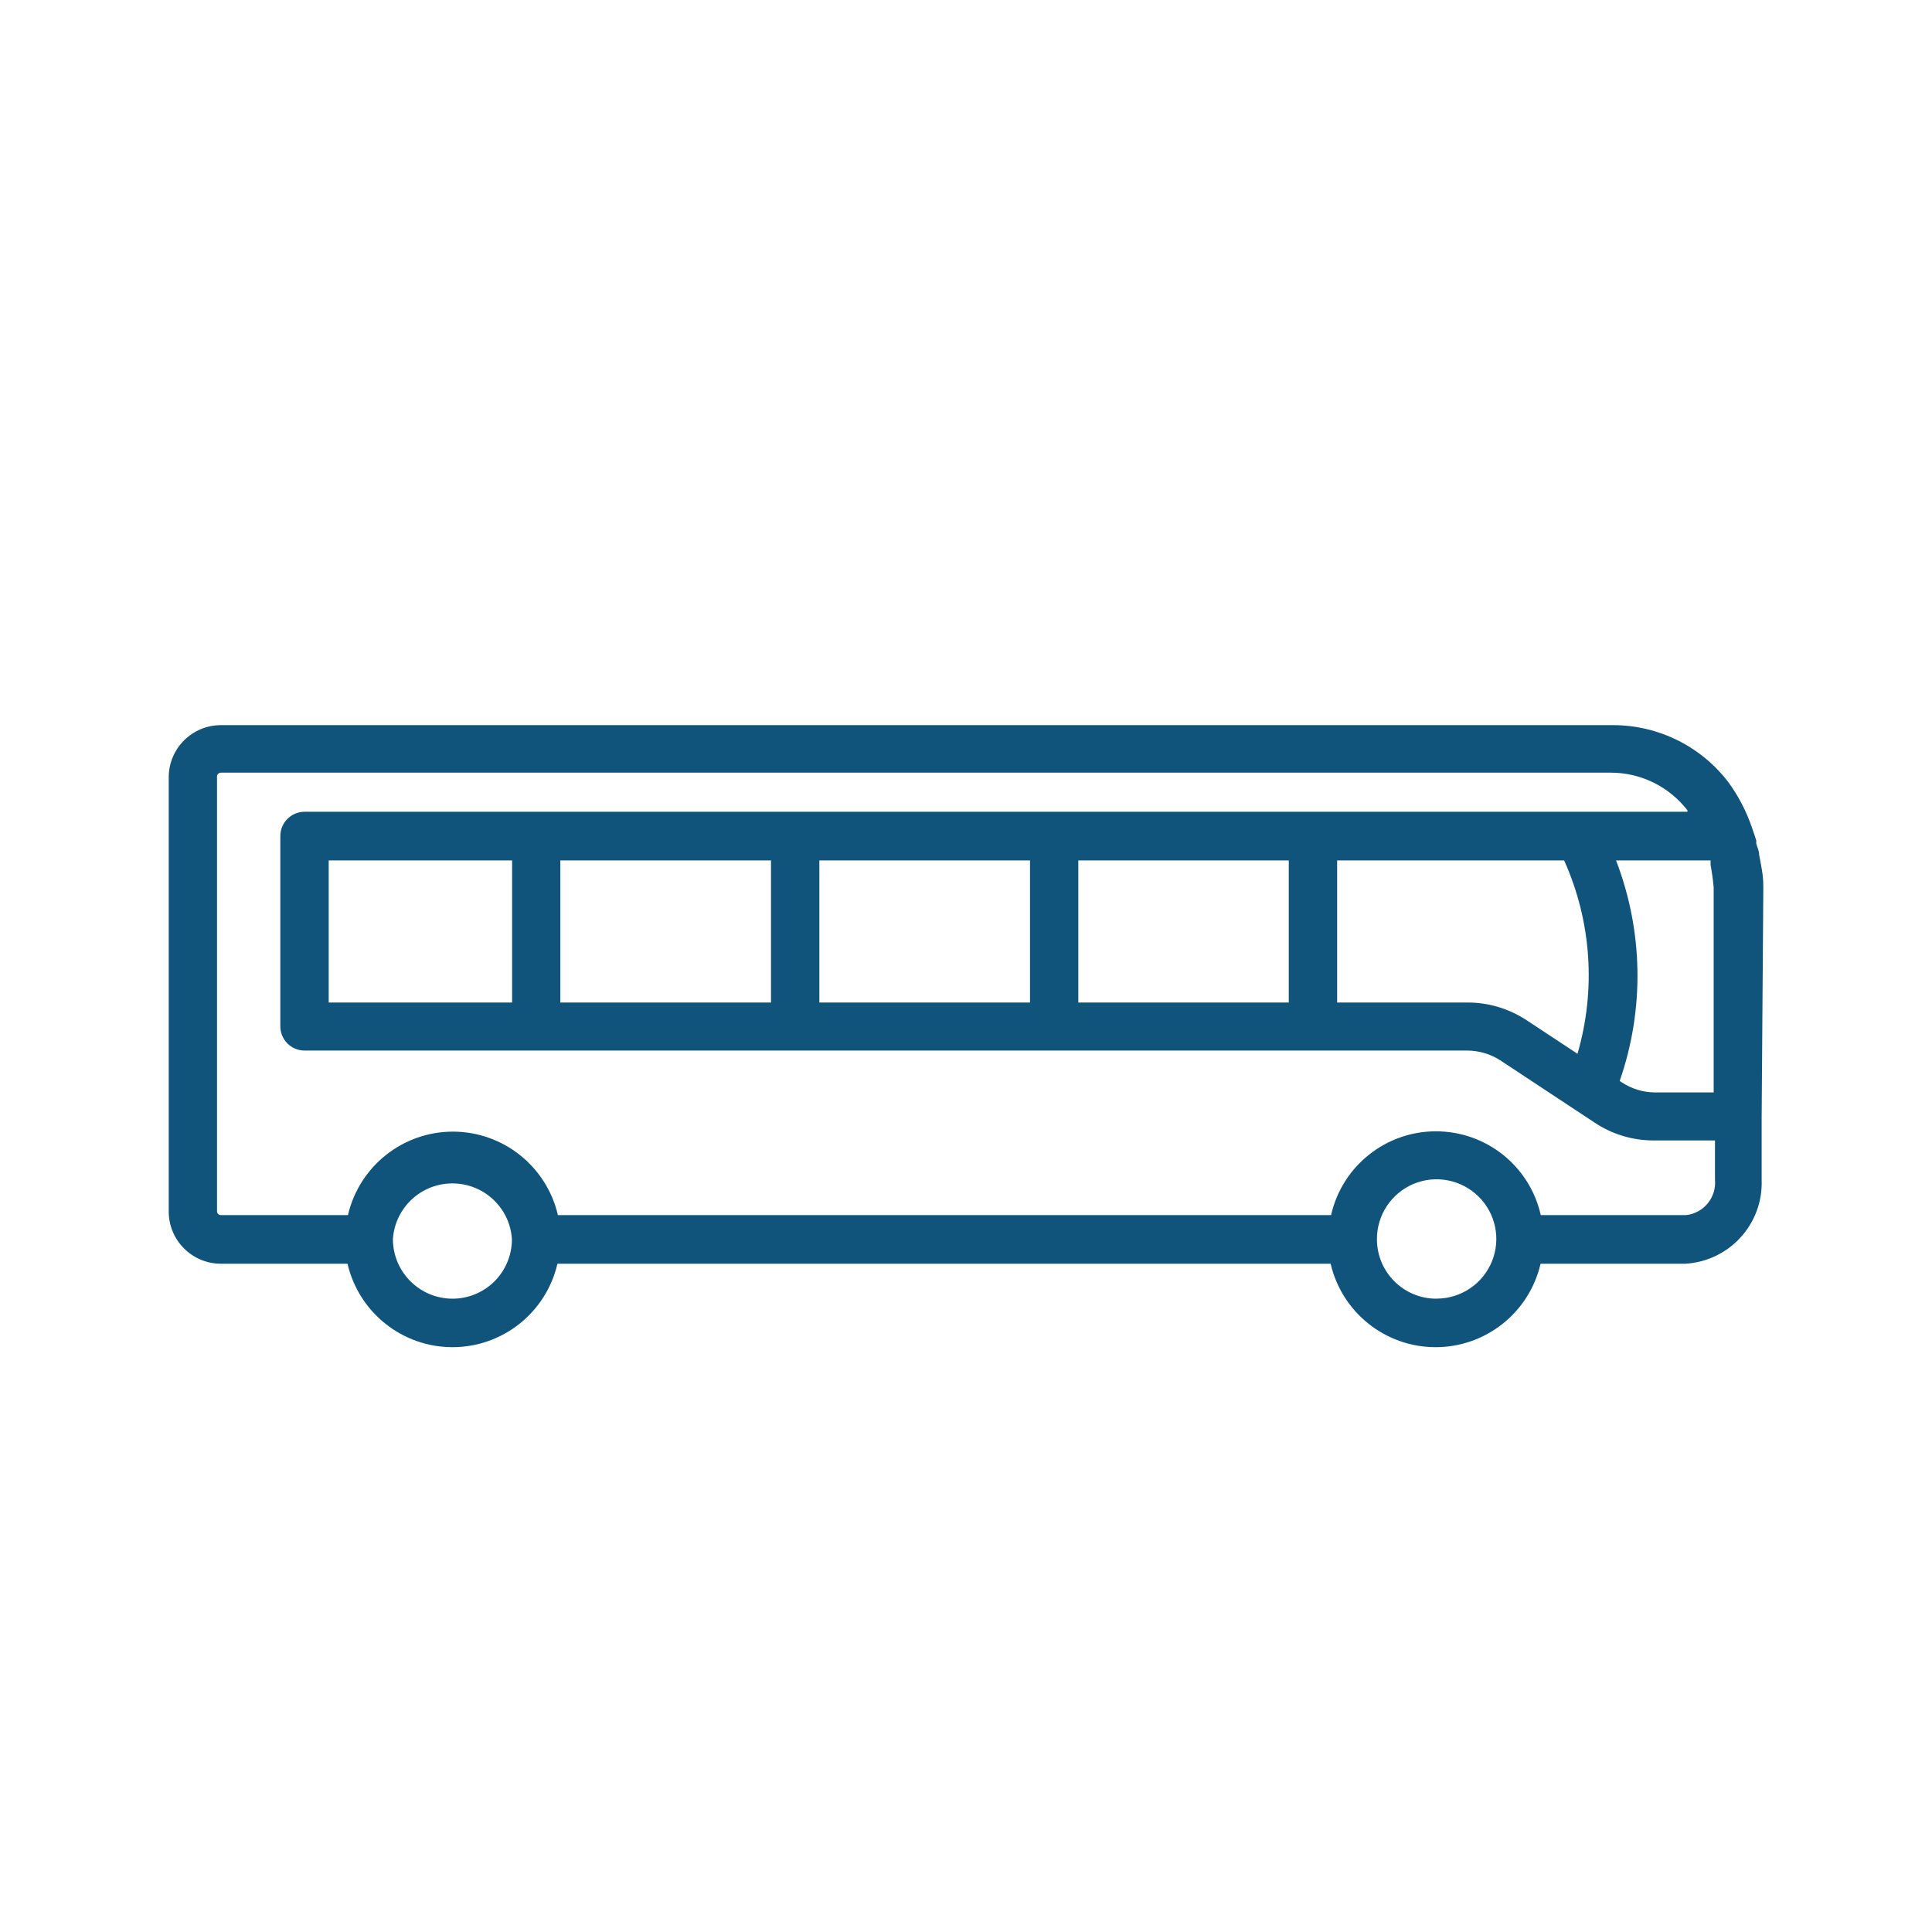
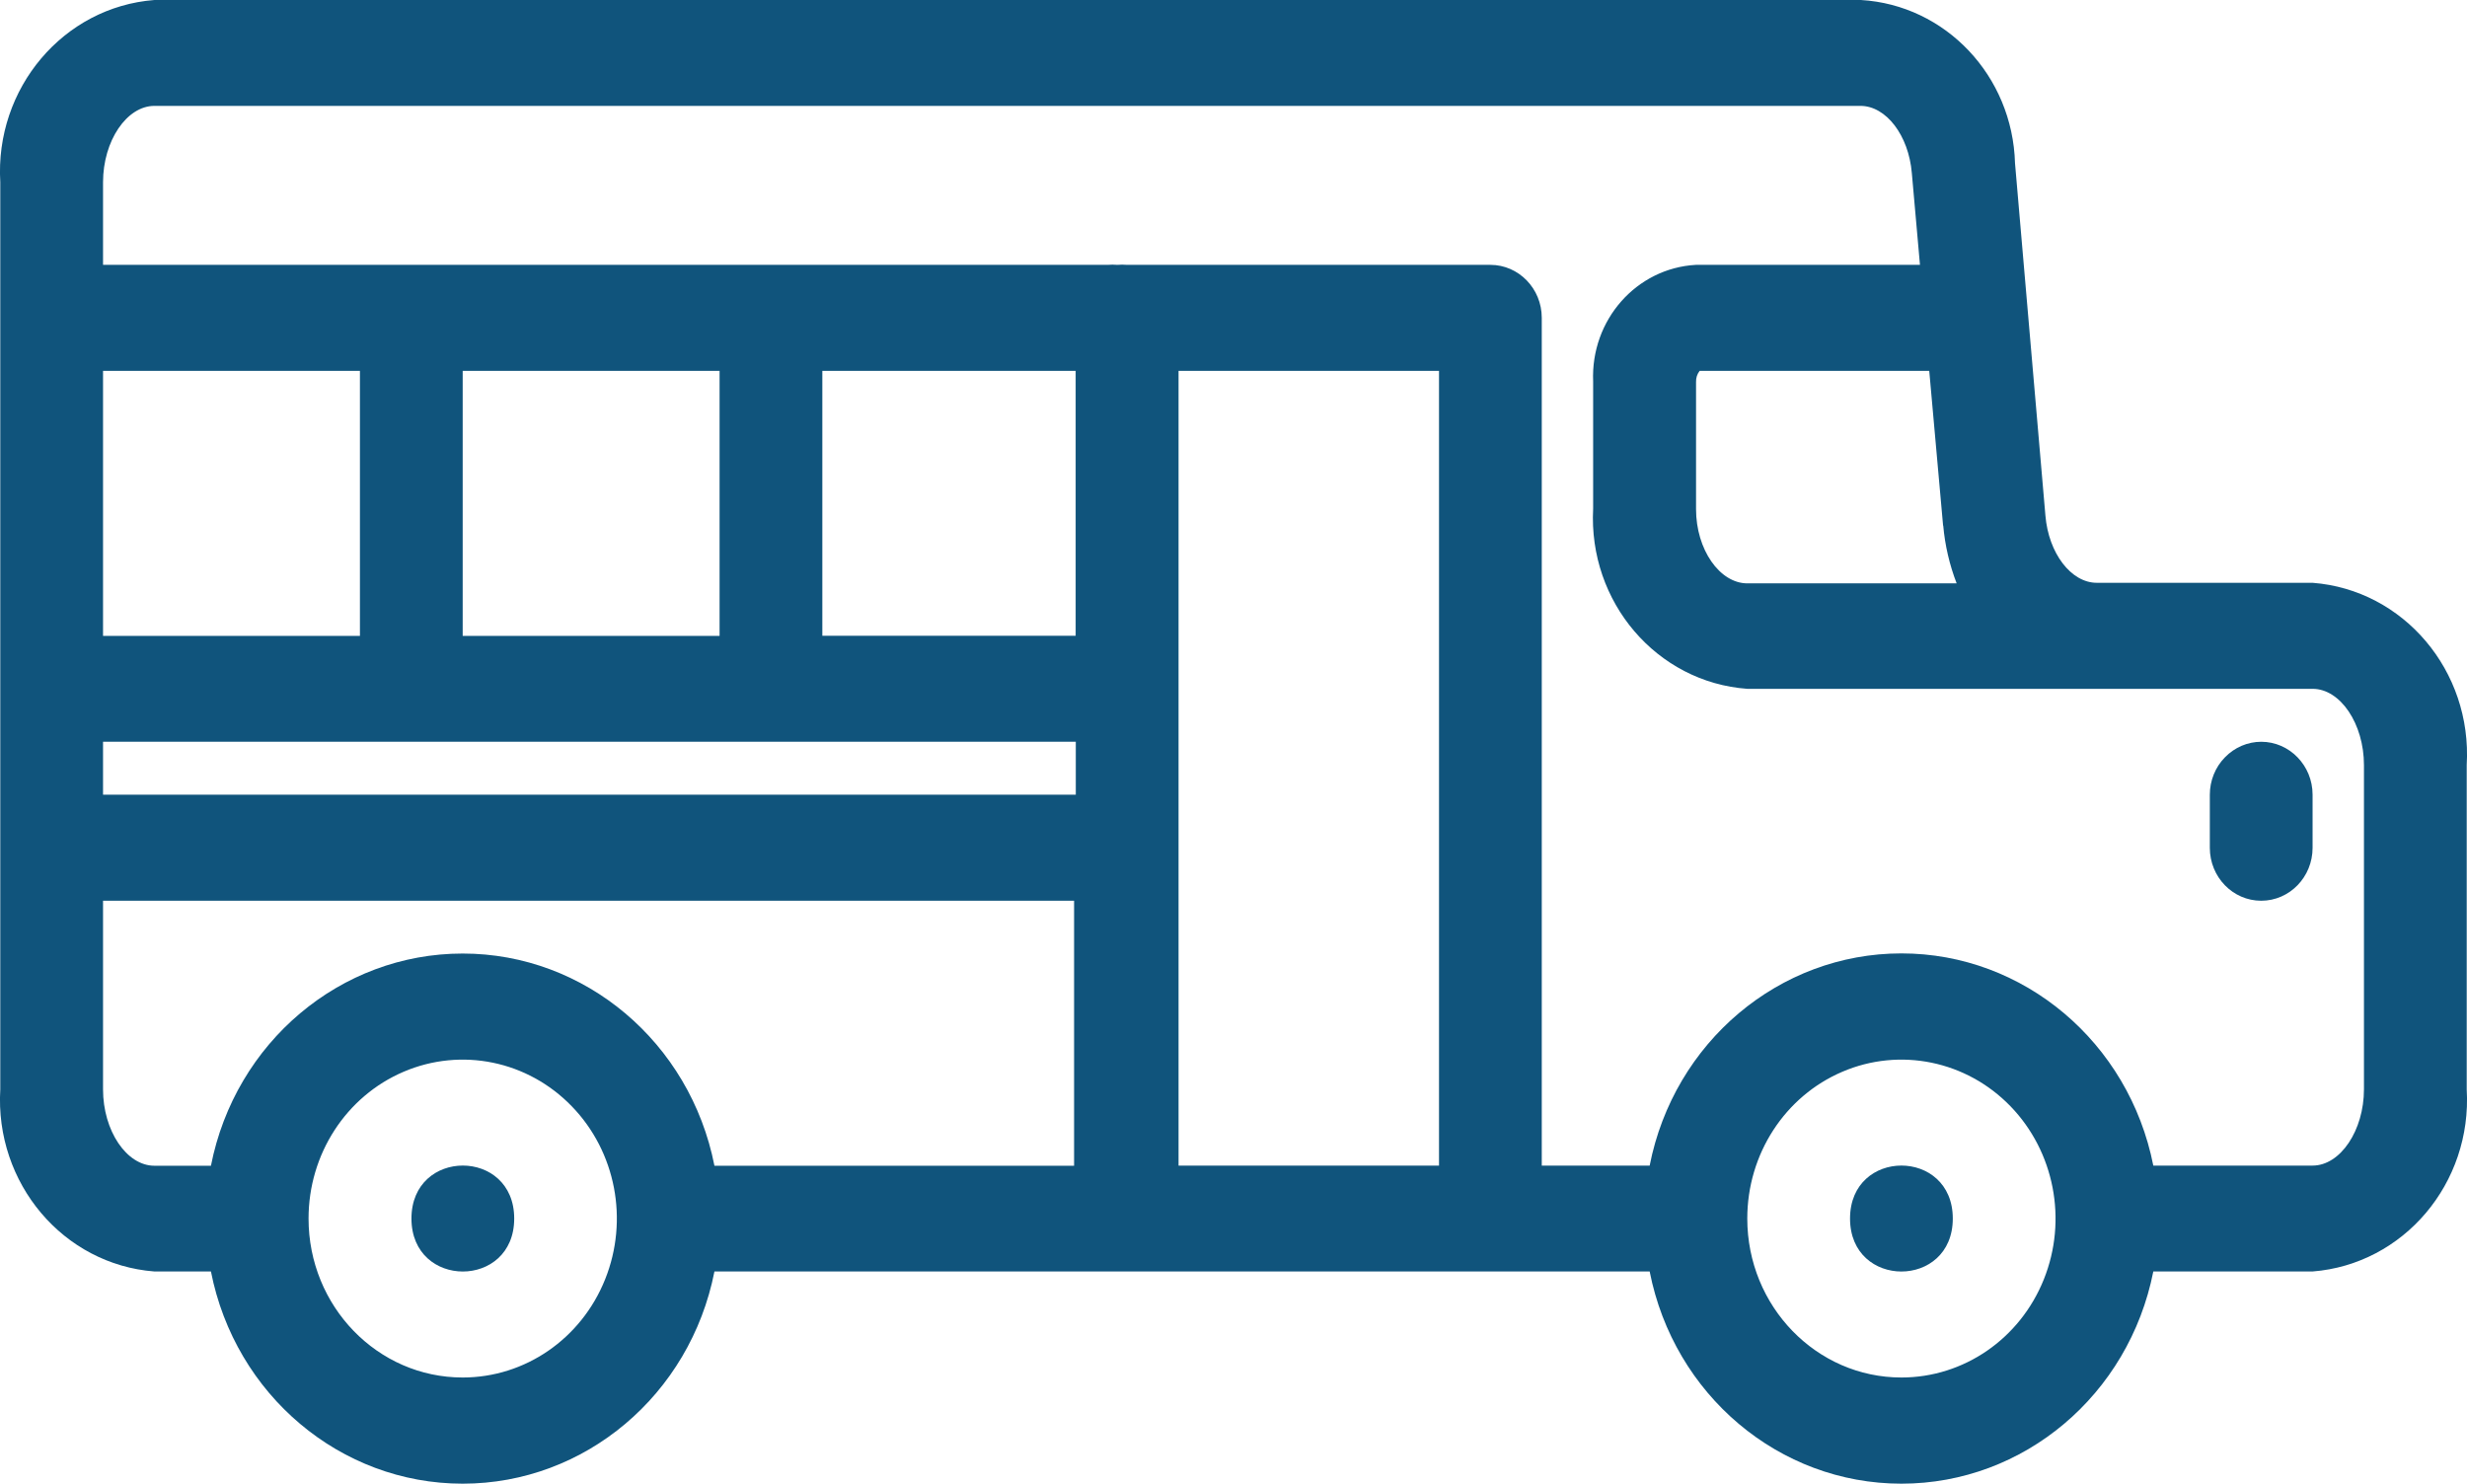
- <svg xmlns="http://www.w3.org/2000/svg" id="Layer_1" data-name="Layer 1" viewBox="0 0 300 300">
+ <svg xmlns="http://www.w3.org/2000/svg" id="Layer_1" data-name="Layer 1" viewBox="0 0 172.86 103.97">
  <defs>
    <style>
      .cls-1 {
        fill: #10547c;
      }
    </style>
  </defs>
-   <path class="cls-1" d="M261.77,188.68h-22.52c-1.71-7.61-8.47-13.01-16.28-13.01s-14.56,5.41-16.28,13.01h-120.06c-1.76-7.58-8.52-12.96-16.3-12.96s-14.54,5.37-16.3,12.96h-19.74c-.32,0-.58-.25-.59-.57v-67.53c0-.15.05-.31.18-.42.11-.11.26-.18.42-.18h215.88c4.64.01,9.01,2.18,11.85,5.85v.22H47.28c-2.07.01-3.75,1.69-3.75,3.76v29.57c0,.99.4,1.95,1.1,2.65.7.7,1.66,1.1,2.65,1.1h180.57c1.8.01,3.57.53,5.1,1.51l14.6,9.64c2.73,1.84,5.94,2.81,9.22,2.81h9.53v6.08c.26,2.77-1.76,5.24-4.54,5.52h0ZM223.04,201.66c-5.09,0-9.21-4.11-9.23-9.2-.03-3.75,2.2-7.14,5.65-8.61,3.45-1.46,7.44-.69,10.11,1.93,2.68,2.63,3.51,6.61,2.1,10.08-1.41,3.47-4.77,5.76-8.52,5.79h-.11ZM70.28,201.66c-5.11,0-9.25-4.13-9.27-9.23.31-4.88,4.35-8.67,9.24-8.67s8.94,3.79,9.24,8.67c0,2.45-.97,4.79-2.7,6.53-1.73,1.73-4.08,2.7-6.52,2.7h0ZM250.95,133.61h14.67v.71c.22,1.17.38,2.34.48,3.53v31.78h-9.19c-1.81-.02-3.59-.57-5.1-1.58l-.3-.19h-.01c3.88-11.12,3.67-23.26-.56-34.25h0ZM207.62,133.61h35.27-.01c4.24,9.44,4.97,20.08,2.07,30.02l-7.91-5.22c-2.73-1.79-5.92-2.75-9.19-2.74h-20.22v-22.06ZM167.44,133.61h32.68v22.06h-32.68v-22.06ZM127.23,133.61h32.71v22.06h-32.71v-22.06ZM87.01,133.61h32.71v22.06h-32.71v-22.06ZM51.04,155.67v-22.06h28.48v22.06h-28.48ZM273.8,137.7v-.3c0-1.57-.34-3.03-.64-4.65,0-.64-.3-1.2-.45-1.76h0c-.01-.18-.01-.34,0-.49-.22-.67-.42-1.31-.64-1.91-.87-2.58-2.13-5.01-3.75-7.21-4.25-5.52-10.82-8.76-17.78-8.78H34.3c-4.44,0-8.06,3.58-8.1,8.03v67.53c.02,4.46,3.64,8.07,8.1,8.07h19.66c1.76,7.58,8.52,12.96,16.3,12.96s14.54-5.37,16.3-12.96h120.06c1.76,7.58,8.51,12.96,16.3,12.96s14.54-5.37,16.3-12.96h22.51c6.79-.41,12.04-6.14,11.82-12.95v-9.9l.26-35.68Z" />
+   <path class="cls-1" d="M10.82,0h119.57c5.93.35,10.63,5.31,10.8,11.44l2.13,24.69c.22,2.64,1.8,4.71,3.6,4.71h15.12c6.38.49,11.19,6.18,10.8,12.77v22.72c.39,6.59-4.42,12.27-10.8,12.77h-11.16c-1.71,8.65-9.08,14.87-17.65,14.87s-15.94-6.22-17.64-14.87H50.06c-1.7,8.65-9.08,14.87-17.64,14.87s-15.94-6.22-17.64-14.87h-3.96c-6.38-.49-11.19-6.18-10.8-12.77V12.77C-.37,6.19,4.44.49,10.82,0h0ZM82.58,81.68h18.25V25.99h-18.25v55.69ZM32.42,25.99v18.57h18v-18.57h-18ZM7.22,25.99v18.57h18v-18.57H7.22ZM57.62,44.55h17.75v-18.56h-17.75v18.56ZM75.37,51.98H7.22v3.71h68.16v-3.71ZM136.15,36.83l-.97-10.84h-16.09c-.17.22-.26.49-.25.78v8.91c0,2.82,1.65,5.2,3.6,5.2h14.66c-.5-1.3-.82-2.67-.94-4.05h0ZM165.64,76.34v-22.72c0-2.9-1.65-5.35-3.6-5.35h-39.61c-6.34-.46-11.15-6.08-10.8-12.63v-8.91c-.18-4.3,3.03-7.94,7.2-8.17h15.7l-.57-6.43c-.22-2.64-1.8-4.71-3.6-4.71H10.82c-1.94,0-3.6,2.45-3.6,5.35v5.79h70.38c.23-.02.46-.02.69,0,.22-.02.45-.02.68,0h25.46c1.98,0,3.6,1.66,3.6,3.71v59.41h7.56c1.7-8.65,9.08-14.87,17.64-14.87s15.94,6.22,17.65,14.87h11.16c1.94,0,3.6-2.45,3.6-5.35h0ZM133.23,96.53c4.37,0,8.31-2.71,9.98-6.88,1.67-4.16.74-8.95-2.34-12.13-3.09-3.19-7.74-4.14-11.77-2.42-4.04,1.72-6.67,5.78-6.67,10.29,0,6.15,4.84,11.14,10.8,11.14h0ZM32.42,96.53c4.37,0,8.31-2.71,9.98-6.88,1.67-4.16.75-8.95-2.34-12.13-3.09-3.19-7.73-4.14-11.77-2.42-4.04,1.72-6.67,5.78-6.67,10.29,0,6.15,4.83,11.14,10.8,11.14h0ZM7.22,76.34c0,2.9,1.65,5.35,3.6,5.35h3.96c1.7-8.65,9.08-14.87,17.64-14.87s15.94,6.22,17.64,14.87h25.2v-18.57s-68.04,0-68.04,0v13.22Z" />
+   <path class="cls-1" d="M158.44,51.98c1.98,0,3.6,1.66,3.6,3.71v3.72c0,2.05-1.61,3.71-3.6,3.71s-3.6-1.66-3.6-3.71v-3.72c0-.98.38-1.93,1.06-2.62.68-.7,1.59-1.09,2.55-1.09h0Z" />
+   <path class="cls-1" d="M129.63,85.39c0,4.95,7.2,4.95,7.2,0s-7.2-4.95-7.2,0" />
+   <path class="cls-1" d="M28.83,85.39c0,4.95,7.2,4.95,7.2,0s-7.2-4.95-7.2,0" />
</svg>
